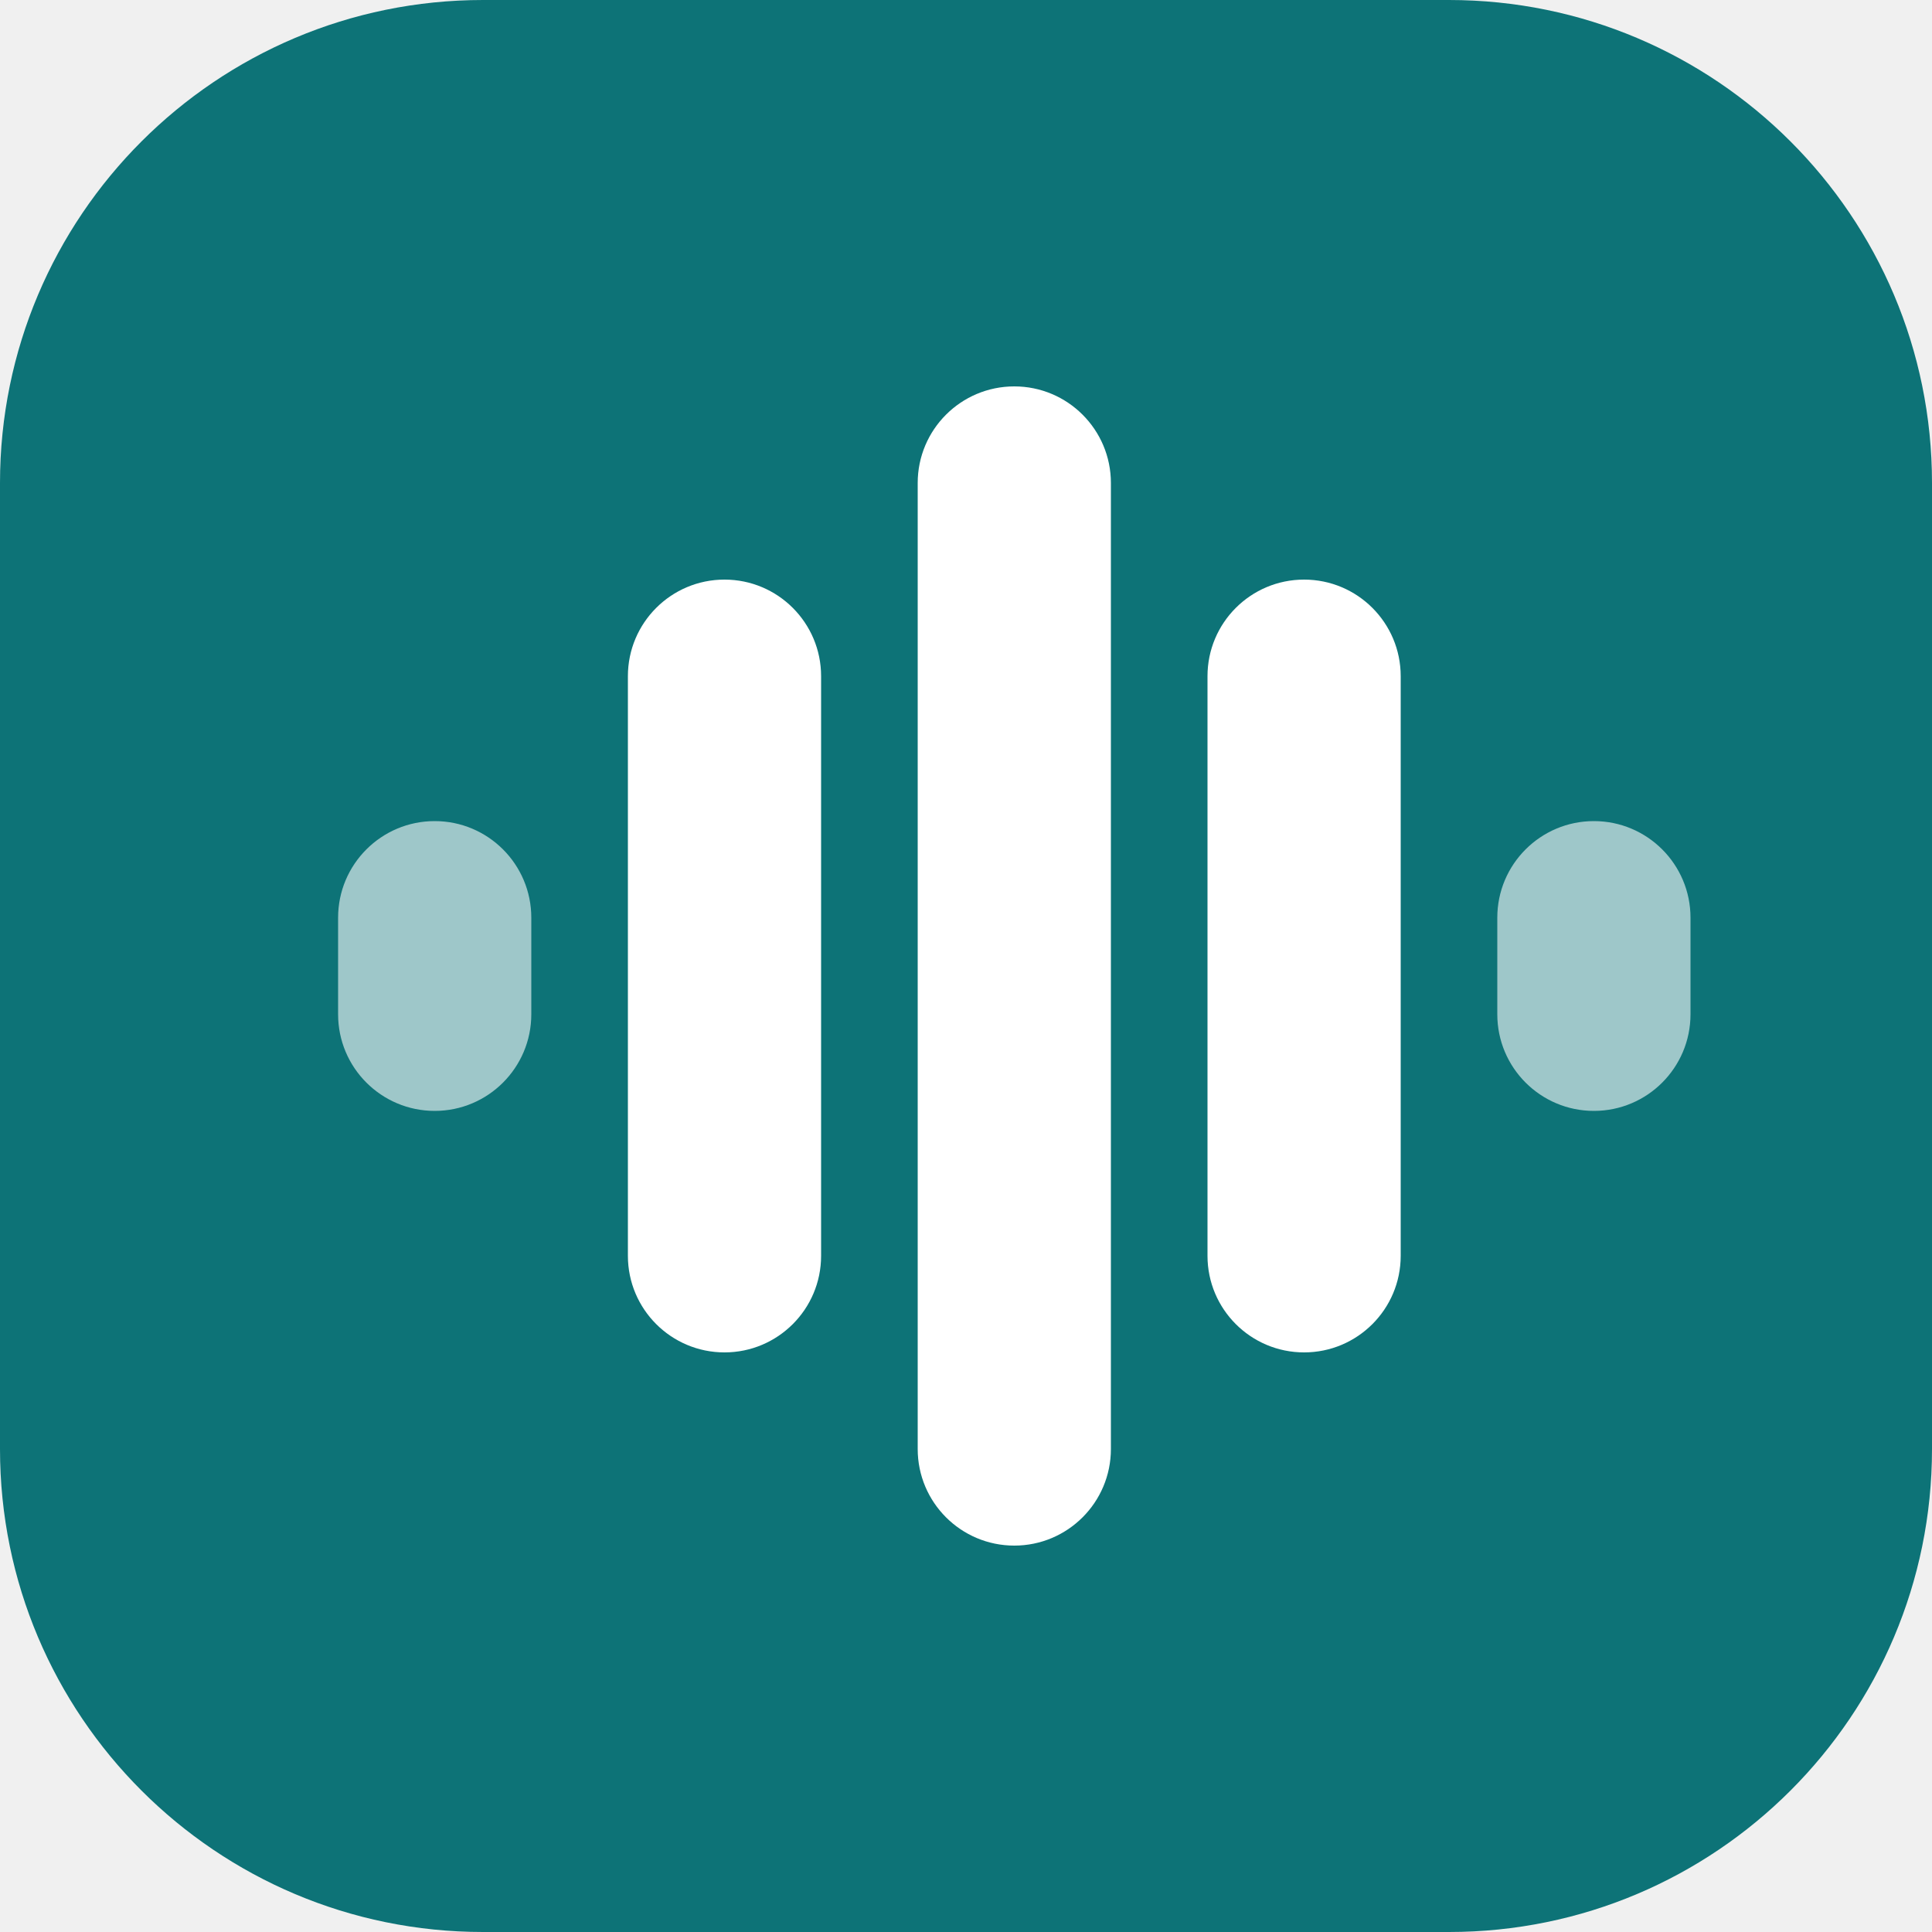
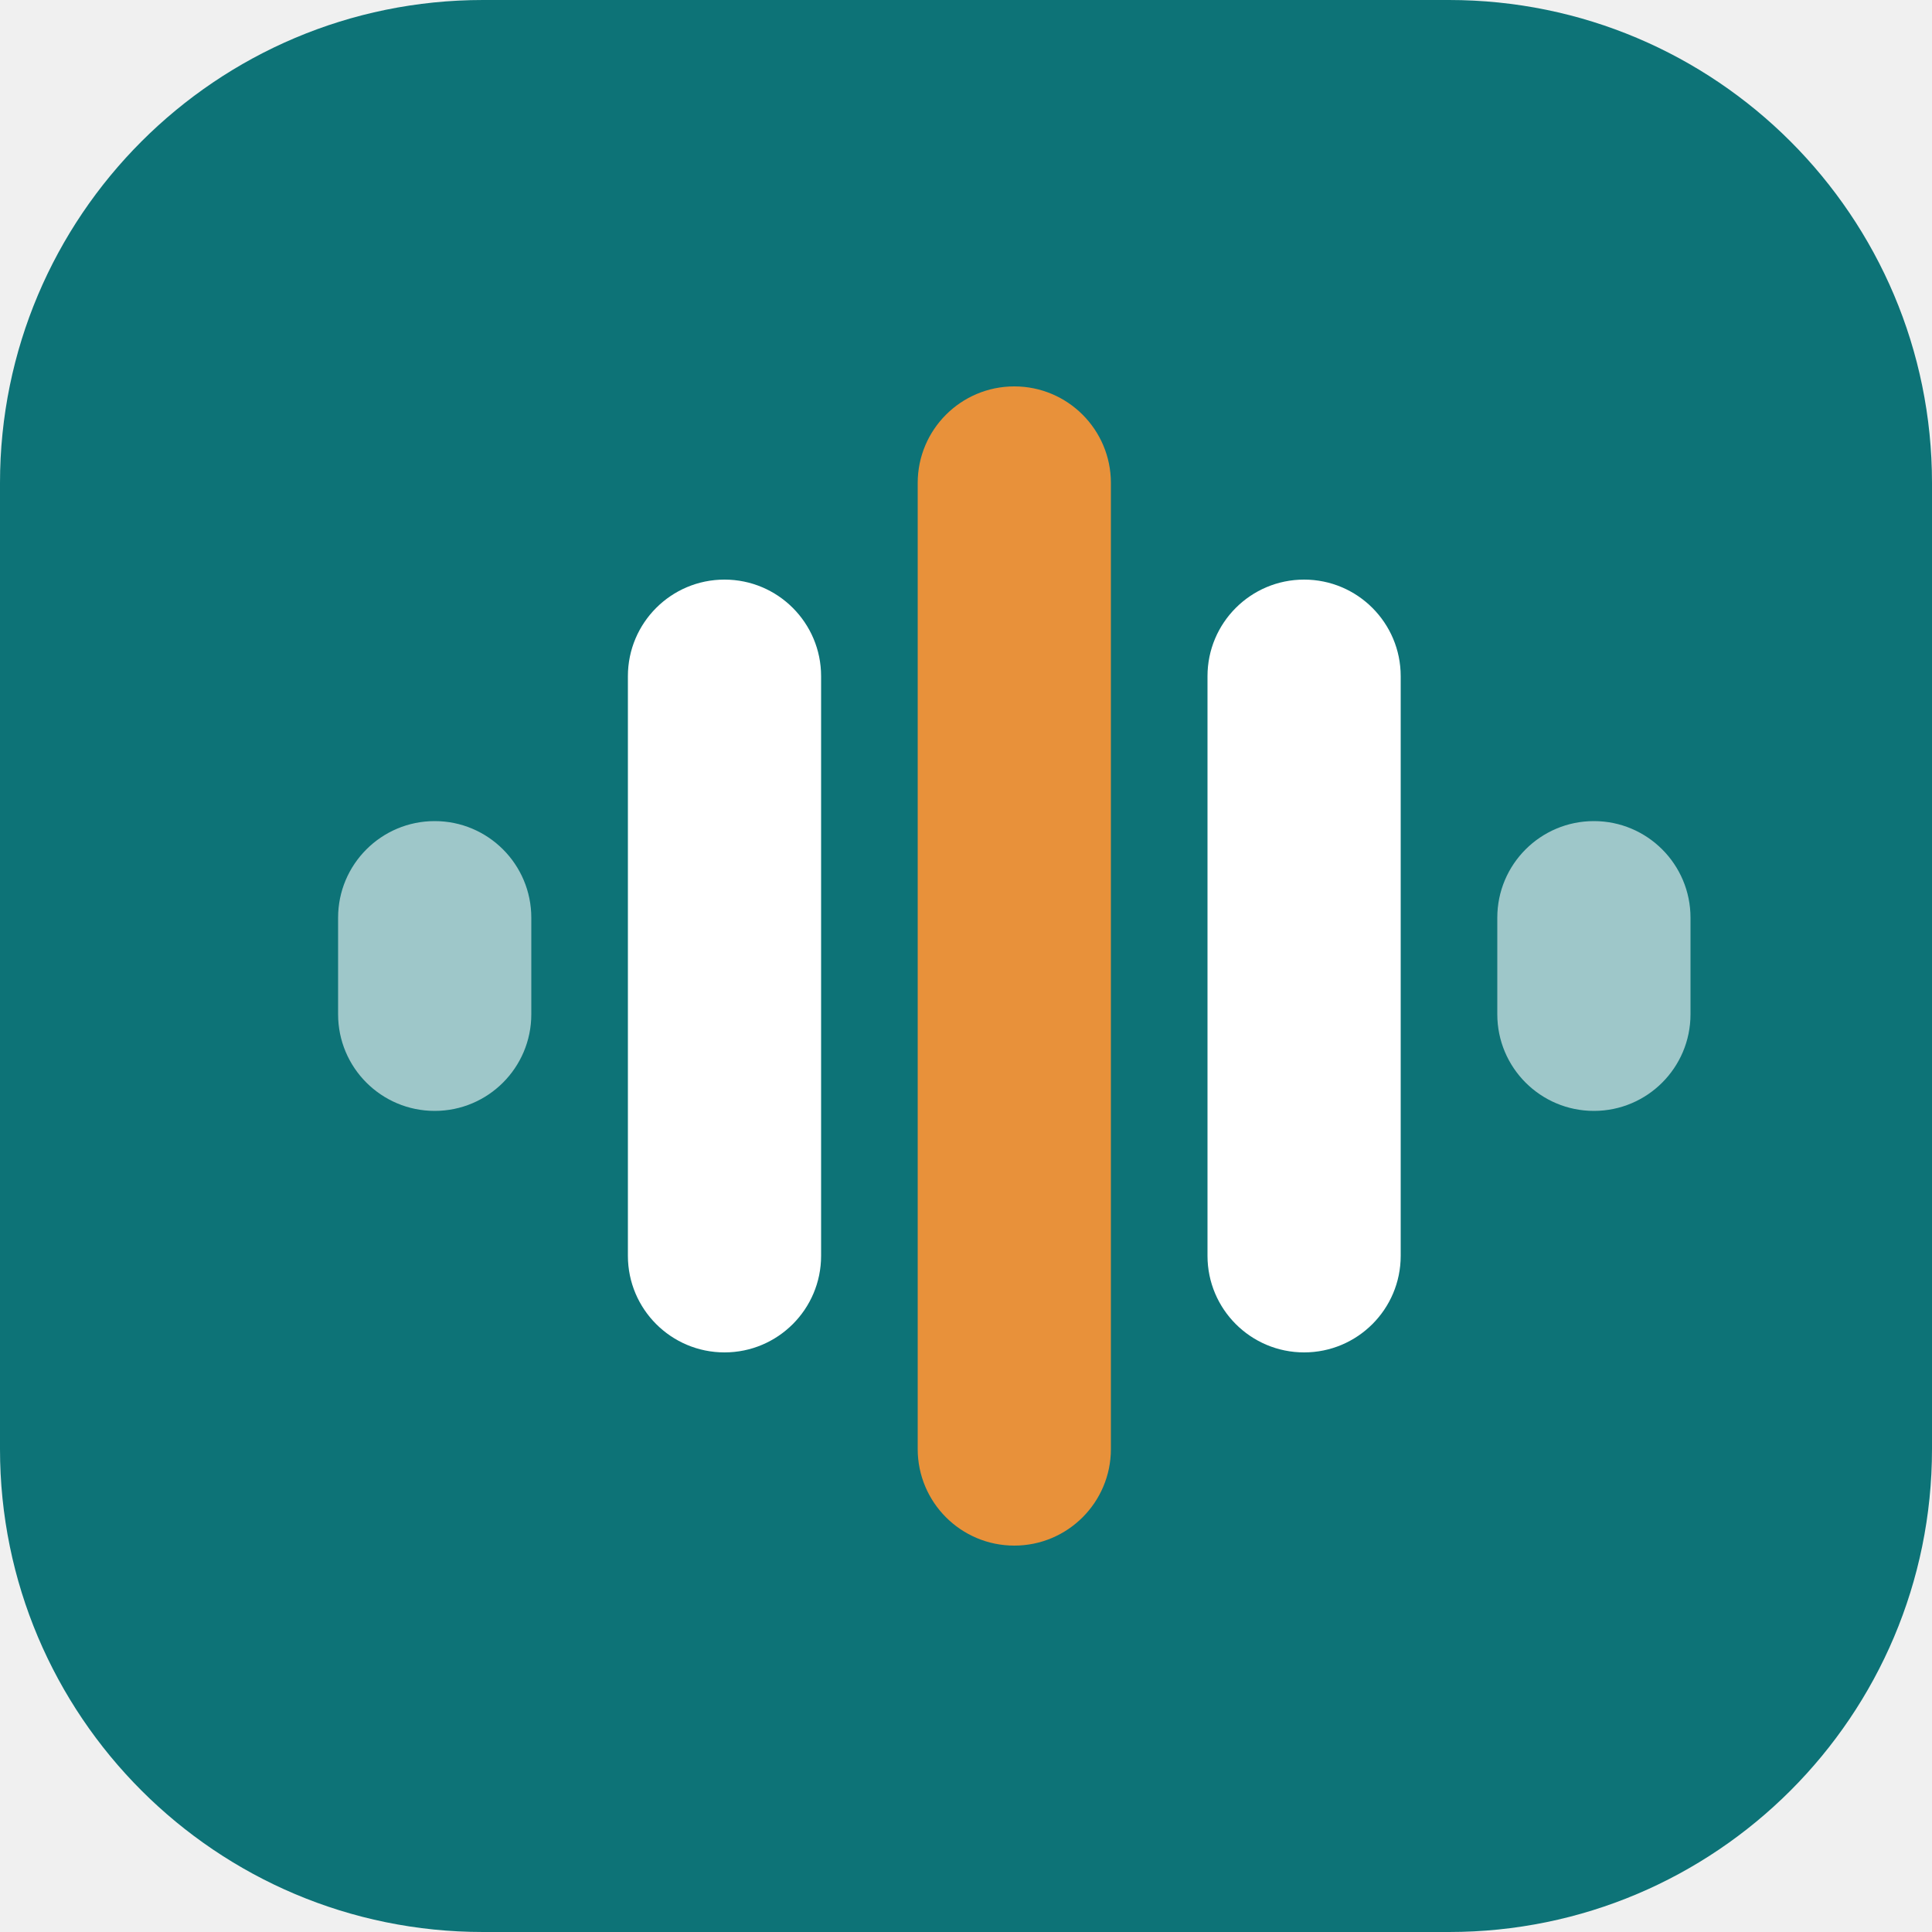
<svg xmlns="http://www.w3.org/2000/svg" viewBox="0 0 40 40" width="40" height="40" fill="none">
  <rect width="40" height="40" rx="10" fill="#0D7377" />
  <rect x="7" y="17" width="4" height="6" rx="2" fill="white" opacity="0.6" />
  <rect x="13" y="12" width="4" height="16" rx="2" fill="white" />
-   <rect x="19" y="8" width="4" height="24" rx="2" fill="white" />
+   <rect x="19" y="8" width="4" height="24" rx="2" fill="#E8913A" />
  <rect x="25" y="12" width="4" height="16" rx="2" fill="white" />
  <rect x="31" y="17" width="4" height="6" rx="2" fill="white" opacity="0.6" />
</svg>
